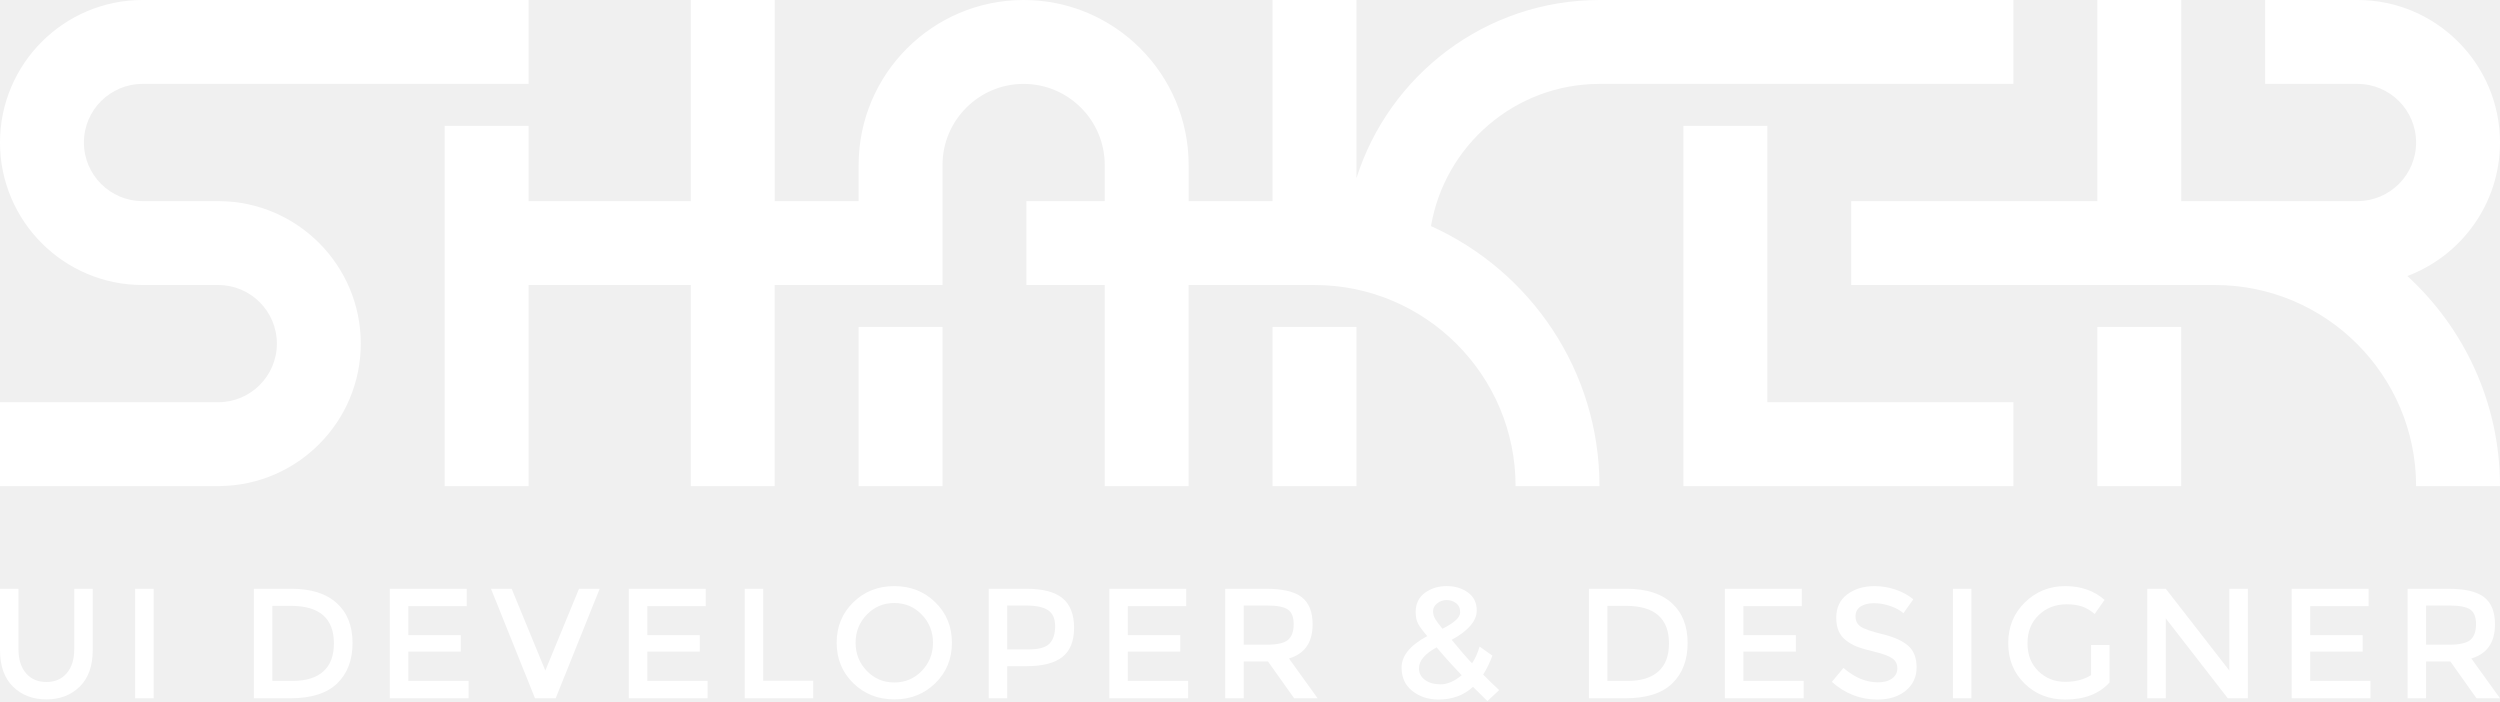
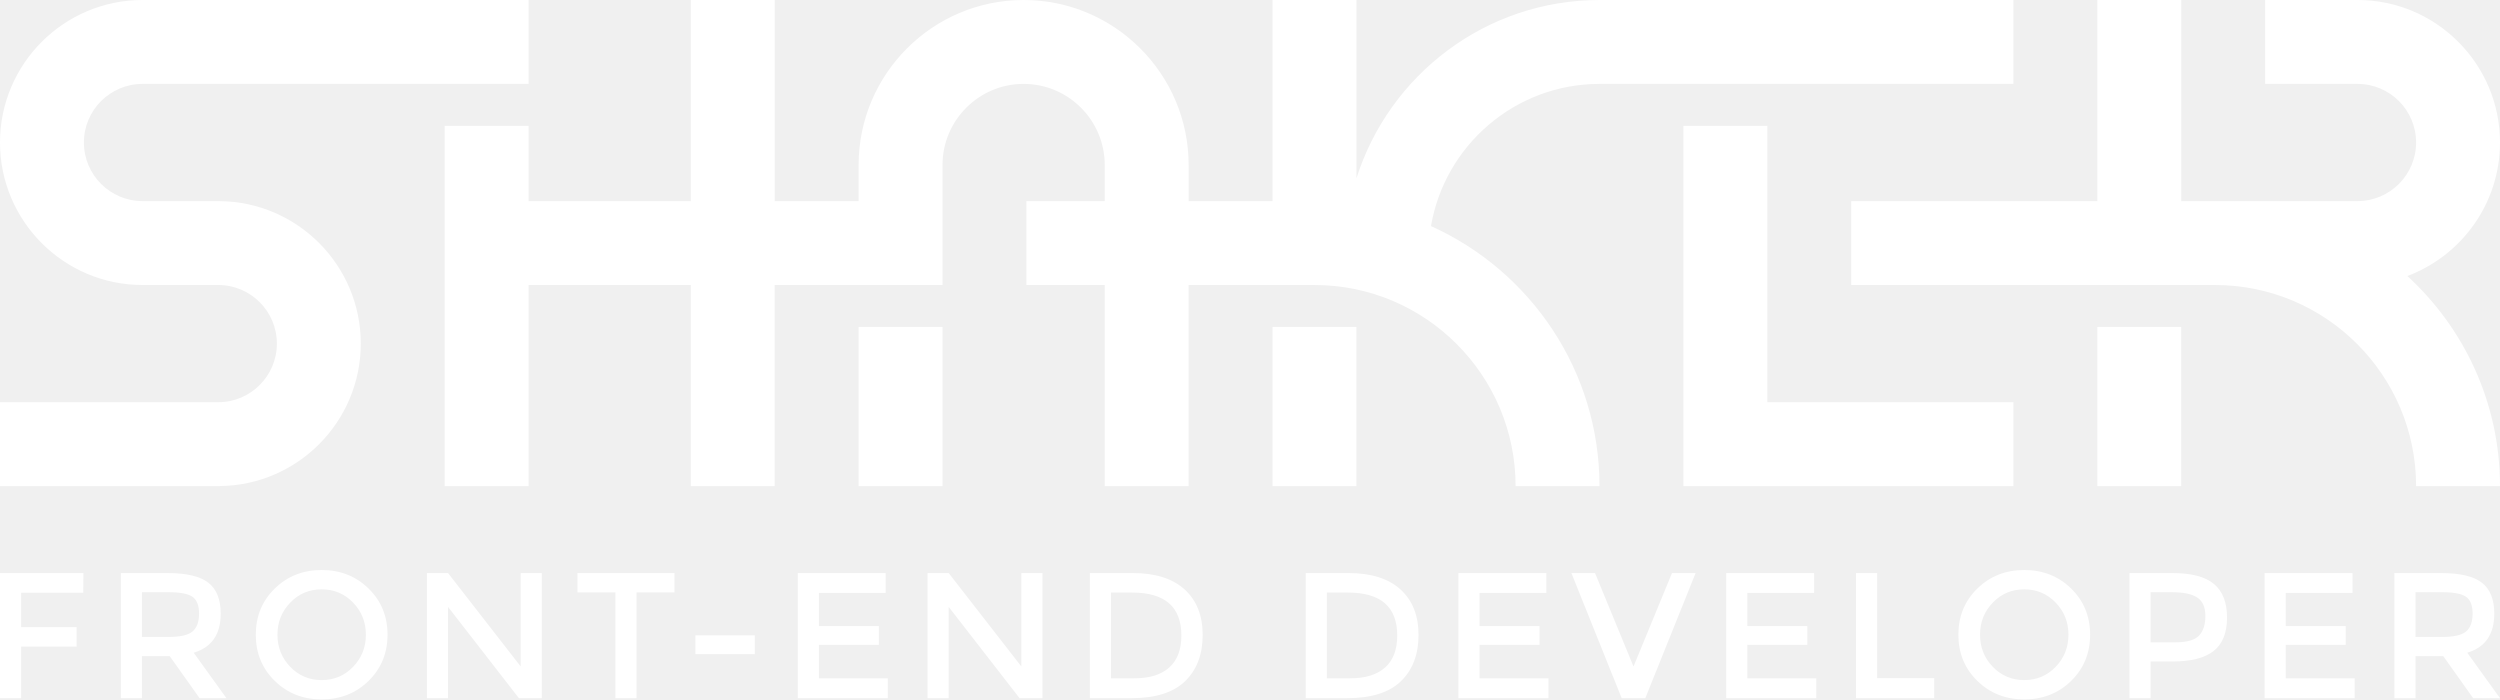
- <svg xmlns="http://www.w3.org/2000/svg" version="1.1" id="Layer_1" x="0px" y="0px" viewBox="0 0 250 70.111" style="enable-background:new 0 0 250 70.111;" xml:space="preserve">
+ <svg xmlns="http://www.w3.org/2000/svg" version="1.1" id="Layer_1" x="0px" y="0px" viewBox="0 0 250 69.942" style="enable-background:new 0 0 250 69.942;" xml:space="preserve">
  <style type="text/css">
	.st0{fill:#FFFFFF;}
</style>
  <g>
+     <path class="st0" d="M2.113,59.275v3.436h5.549v1.951h-5.549v5.155H0.001V57.306h8.341   L8.325,59.275H2.113z" />
+     <path class="st0" d="M22.071,61.369c0,2.064-0.901,3.365-2.703,3.902l3.276,4.546h-2.685   l-2.989-4.206h-2.774v4.206h-2.112V57.306h4.654c1.909,0,3.275,0.322,4.099,0.967   C21.66,58.916,22.071,59.949,22.071,61.369z M19.261,63.141   c0.43-0.37,0.645-0.964,0.645-1.781c0-0.817-0.221-1.378-0.662-1.682   c-0.442-0.304-1.229-0.457-2.363-0.457h-2.685v4.475h2.631   C18.019,63.696,18.831,63.511,19.261,63.141z" />
+     <path class="st0" d="M36.856,68.09c-1.265,1.235-2.828,1.852-4.69,1.852   s-3.425-0.617-4.69-1.852c-1.265-1.235-1.897-2.774-1.897-4.618   s0.632-3.383,1.897-4.618c1.265-1.235,2.828-1.853,4.69-1.853   s3.425,0.618,4.69,1.853c1.264,1.235,1.897,2.774,1.897,4.618   S38.12,66.855,36.856,68.09z M35.308,60.259   c-0.854-0.883-1.9-1.325-3.141-1.325c-1.241,0-2.288,0.442-3.141,1.325   c-0.854,0.883-1.28,1.954-1.28,3.213c0,1.259,0.427,2.33,1.28,3.213   c0.853,0.883,1.9,1.324,3.141,1.324c1.241,0,2.288-0.441,3.141-1.324   c0.853-0.883,1.28-1.954,1.28-3.213C36.587,62.213,36.16,61.142,35.308,60.259   z" />
+     <path class="st0" d="M52.07,57.306h2.112v12.512h-2.291l-7.088-9.129v9.129h-2.112   V57.306h2.112l7.267,9.344V57.306z" />
+     <path class="st0" d="M63.651,59.239v10.579h-2.112V59.239h-3.794v-1.933h9.701v1.933   H63.651z" />
+     <path class="st0" d="M69.54,65.414v-1.88h5.942v1.88H69.54z" />
+     <path class="st0" d="M88.567,57.306v1.987h-6.677v3.311h5.996v1.88h-5.996v3.347h6.891   v1.987h-9.004V57.306H88.567z" />
+     <path class="st0" d="M102.135,57.306h2.112v12.512h-2.291l-7.088-9.129v9.129h-2.112   V57.306h2.112l7.267,9.344V57.306z" />
+     <path class="st0" d="M118.459,58.943c1.205,1.092,1.808,2.611,1.808,4.556   s-0.586,3.485-1.755,4.618c-1.17,1.134-2.96,1.7-5.37,1.7h-4.153V57.306   h4.296C115.529,57.306,117.253,57.852,118.459,58.943z M118.137,63.552   c0-2.864-1.641-4.296-4.923-4.296h-2.112v8.574h2.344   c1.515,0,2.677-0.361,3.482-1.083C117.733,66.026,118.137,64.961,118.137,63.552z" />
+     <path class="st0" d="M140.045,58.943c1.205,1.092,1.808,2.611,1.808,4.556   s-0.586,3.485-1.755,4.618c-1.17,1.134-2.96,1.7-5.37,1.7h-4.153V57.306   h4.296C137.115,57.306,138.839,57.852,140.045,58.943z M139.723,63.552   c0-2.864-1.641-4.296-4.923-4.296h-2.112v8.574h2.344   c1.515,0,2.677-0.361,3.482-1.083C139.32,66.026,139.723,64.961,139.723,63.552z" />
+     <path class="st0" d="M154.633,57.306v1.987h-6.677v3.311h5.996v1.88h-5.996v3.347h6.891   v1.987h-9.004V57.306H154.633z" />
+     <path class="st0" d="M164.531,69.817h-2.363l-5.029-12.512h2.363l3.849,9.344l3.848-9.344   h2.363L164.531,69.817z" />
+     <path class="st0" d="M181.41,57.306v1.987h-6.676v3.311h5.996v1.88h-5.996v3.347h6.891   v1.987H172.621V57.306H181.41z" />
+     <path class="st0" d="M185.599,69.817V57.306h2.112v10.507h5.71v2.005H185.599z" />
+     <path class="st0" d="M207.114,68.09c-1.265,1.235-2.828,1.852-4.69,1.852   c-1.862,0-3.425-0.617-4.69-1.852s-1.897-2.774-1.897-4.618   s0.632-3.383,1.897-4.618c1.265-1.235,2.828-1.853,4.69-1.853   c1.862,0,3.424,0.618,4.69,1.853c1.265,1.235,1.897,2.774,1.897,4.618   S208.378,66.855,207.114,68.09z M205.565,60.259   c-0.853-0.883-1.9-1.325-3.141-1.325s-2.289,0.442-3.141,1.325   c-0.854,0.883-1.28,1.954-1.28,3.213c0,1.259,0.426,2.33,1.28,3.213   c0.853,0.883,1.9,1.324,3.141,1.324s2.288-0.441,3.141-1.324   c0.853-0.883,1.28-1.954,1.28-3.213   C206.845,62.213,206.418,61.142,205.565,60.259z" />
+     <path class="st0" d="M221.397,58.398c0.871,0.728,1.307,1.85,1.307,3.365   c0,1.516-0.445,2.626-1.334,3.329c-0.889,0.704-2.253,1.056-4.09,1.056h-2.219   v3.669h-2.112V57.306h4.296C219.141,57.306,220.526,57.67,221.397,58.398z    M219.903,63.562c0.423-0.448,0.635-1.104,0.635-1.969s-0.268-1.477-0.805-1.835   c-0.537-0.358-1.378-0.537-2.524-0.537h-2.148v5.012h2.452   C218.683,64.233,219.479,64.009,219.903,63.562z" />
+     <path class="st0" d="M235.251,57.306v1.987h-6.677v3.311h5.996v1.88h-5.996v3.347h6.891   v1.987h-9.004V57.306H235.251z" />
+     <path class="st0" d="M249.428,61.369c0,2.064-0.901,3.365-2.703,3.902l3.275,4.546h-2.685   l-2.99-4.206h-2.774v4.206h-2.112V57.306h4.653c1.91,0,3.276,0.322,4.099,0.967   C249.016,58.916,249.428,59.949,249.428,61.369z M246.617,63.141   c0.43-0.37,0.644-0.964,0.644-1.781c0-0.817-0.221-1.378-0.662-1.682   c-0.441-0.304-1.229-0.457-2.363-0.457h-2.685v4.475h2.631   C245.375,63.696,246.187,63.511,246.617,63.141z" />
    <g>
-       <g>
-         <rect x="209.733" y="32.696" class="st0" width="8.39" height="15.915" />
-         <rect x="127.254" y="32.696" class="st0" width="8.39" height="15.915" />
-         <path class="st0" d="M21.974,20.114v-0.004h-7.723c-3.231,0-5.86-2.629-5.86-5.86s2.629-5.86,5.86-5.86h38.609V0     H14.25C6.393,0,0,6.393,0,14.251S6.393,28.501,14.25,28.501h7.578c3.231,0,5.86,2.628,5.86,5.86     s-2.629,5.86-5.86,5.86H0v8.39h21.974v-0.004c7.79-0.079,14.105-6.438,14.105-14.247     C36.078,26.552,29.764,20.193,21.974,20.114z" />
-         <path class="st0" d="M201.343,0h-41.392v0.001c-11.382,0-21.044,7.501-24.306,17.818V0h-8.39v20.111h-8.39V16.501     c0-9.099-7.402-16.501-16.501-16.501s-16.501,7.402-16.501,16.501v3.61h-8.39V0h-8.39v20.111H52.859v-7.525h-8.39     V48.611h8.39V28.501h16.221V48.611h8.39V28.501h16.781v-8.39V16.501c0-4.472,3.638-8.111,8.111-8.111     c4.472,0,8.111,3.639,8.111,8.111v3.61h-7.831v8.39h7.831V48.611h8.39V28.501h12.585     c11.089,0,20.11,9.021,20.11,20.11h8.39c0-11.565-6.929-21.536-16.849-26     c1.373-8.061,8.404-14.22,16.85-14.22V8.39h41.392V0z" />
-         <path class="st0" d="M240.733,27.6C246.14,25.575,250,20.356,250,14.251C250,6.393,243.607,0,235.75,0h-9.236     v8.39h9.236c3.231,0,5.86,2.629,5.86,5.86s-2.629,5.86-5.86,5.86h-17.626h-0V0h-8.39v20.111h-24.612     v8.39h36.378c11.089,0,20.11,9.021,20.11,20.11H250C250,40.302,246.424,32.814,240.733,27.6z" />
-         <polygon class="st0" points="176.731,12.585 168.341,12.585 168.341,48.611 176.731,48.611 201.343,48.611      201.343,40.221 176.731,40.221    " />
-         <rect x="85.861" y="32.696" class="st0" width="8.39" height="15.915" />
-       </g>
-     </g>
-     <g>
-       <path class="st0" d="M2.6,67.322c0.501,0.585,1.18,0.878,2.036,0.878c0.857,0,1.535-0.292,2.036-0.878    c0.501-0.585,0.752-1.379,0.752-2.381v-6.063H9.272v6.142c0,1.577-0.434,2.791-1.3,3.643    c-0.867,0.851-1.979,1.277-3.337,1.277c-1.357,0-2.469-0.426-3.335-1.277C0.433,67.811,0,66.596,0,65.019v-6.142    h1.848v6.063C1.848,65.943,2.099,66.737,2.6,67.322z" />
-       <path class="st0" d="M13.516,58.877h1.848V69.829h-1.848V58.877z" />
-       <path class="st0" d="M33.673,60.311c1.054,0.956,1.582,2.285,1.582,3.987c0,1.703-0.512,3.05-1.535,4.042    c-1.024,0.992-2.59,1.488-4.699,1.488h-3.634V58.877h3.759C31.109,58.877,32.618,59.355,33.673,60.311z     M33.391,64.345c0-2.507-1.436-3.76-4.307-3.76h-1.848v7.504h2.052c1.326,0,2.341-0.316,3.046-0.948    C33.038,66.51,33.391,65.578,33.391,64.345z" />
-       <path class="st0" d="M46.672,58.877v1.739h-5.842v2.898h5.247v1.645h-5.247v2.929h6.03v1.739h-7.878V58.877H46.672z" />
-       <path class="st0" d="M55.568,69.829h-2.068l-4.401-10.952h2.067l3.367,8.179l3.368-8.179h2.067L55.568,69.829z" />
-       <path class="st0" d="M70.572,58.877v1.739h-5.842v2.898h5.247v1.645h-5.247v2.929h6.029v1.739h-7.878V58.877H70.572z" />
-       <path class="st0" d="M74.472,69.829V58.877h1.848v9.197h4.997v1.755H74.472z" />
-       <path class="st0" d="M93.533,68.317c-1.107,1.081-2.474,1.622-4.103,1.622c-1.629,0-2.997-0.54-4.103-1.622    c-1.107-1.081-1.661-2.428-1.661-4.042s0.554-2.961,1.661-4.043c1.107-1.081,2.474-1.621,4.103-1.621    c1.629,0,2.997,0.54,4.103,1.621c1.107,1.081,1.66,2.429,1.66,4.043S94.64,67.236,93.533,68.317z M92.178,61.462    c-0.747-0.773-1.663-1.16-2.749-1.16c-1.086,0-2.002,0.387-2.749,1.16c-0.747,0.773-1.12,1.71-1.12,2.813    s0.373,2.039,1.12,2.812c0.746,0.773,1.663,1.16,2.749,1.16c1.086,0,2.002-0.386,2.749-1.16    c0.746-0.773,1.12-1.71,1.12-2.812S92.924,62.236,92.178,61.462z" />
-       <path class="st0" d="M106.266,59.833c0.762,0.637,1.143,1.619,1.143,2.946c0,1.326-0.39,2.298-1.167,2.914    c-0.778,0.616-1.971,0.924-3.579,0.924h-1.942v3.212h-1.849V58.877h3.759    C104.292,58.877,105.503,59.196,106.266,59.833z M104.958,64.353c0.37-0.392,0.556-0.966,0.556-1.724    c0-0.757-0.235-1.292-0.705-1.606c-0.47-0.313-1.206-0.47-2.209-0.47h-1.879v4.387h2.146    C103.89,64.941,104.587,64.745,104.958,64.353z" />
-       <path class="st0" d="M118.623,58.877v1.739h-5.842v2.898h5.247v1.645h-5.247v2.929h6.03v1.739h-7.878V58.877H118.623z    " />
-       <path class="st0" d="M131.262,62.434c0,1.807-0.789,2.945-2.365,3.415l2.866,3.98h-2.349l-2.615-3.682h-2.428v3.682    h-1.849V58.877h4.073c1.67,0,2.866,0.282,3.587,0.846C130.902,60.288,131.262,61.191,131.262,62.434z     M128.803,63.985c0.376-0.324,0.564-0.843,0.564-1.559c0-0.715-0.193-1.206-0.579-1.473    c-0.387-0.266-1.076-0.4-2.068-0.4h-2.349v3.917h2.302C127.717,64.471,128.427,64.309,128.803,63.985z" />
-       <path class="st0" d="M143.854,69.954c-1.024,0-1.895-0.284-2.615-0.854c-0.721-0.569-1.081-1.35-1.081-2.343    c0-1.18,0.856-2.23,2.568-3.149c-0.428-0.491-0.728-0.893-0.901-1.207c-0.172-0.313-0.258-0.71-0.258-1.191    c0-0.836,0.307-1.478,0.924-1.927c0.616-0.449,1.342-0.674,2.177-0.674c0.836,0,1.545,0.214,2.13,0.642    c0.585,0.428,0.877,1.029,0.877,1.802c0,1.034-0.836,2.011-2.506,2.929c0.835,1.024,1.514,1.807,2.036,2.35    c0.323-0.48,0.574-1.039,0.752-1.677l1.284,0.909c-0.271,0.721-0.579,1.353-0.924,1.896    c0.418,0.428,0.95,0.945,1.598,1.551l-1.175,1.097l-1.44-1.426C146.381,69.531,145.232,69.954,143.854,69.954z     M142.492,67.988c0.397,0.298,0.924,0.446,1.582,0.446c0.658,0,1.357-0.303,2.099-0.909    c-1.055-1.107-1.89-2.037-2.506-2.788c-1.18,0.637-1.77,1.337-1.77,2.099    C141.897,67.307,142.094,67.69,142.492,67.988z M144.661,60.005c-0.35,0-0.663,0.109-0.94,0.329    c-0.277,0.219-0.415,0.475-0.415,0.768c0,0.292,0.07,0.556,0.211,0.791c0.141,0.235,0.384,0.561,0.728,0.979    c1.18-0.585,1.77-1.128,1.77-1.629c0-0.418-0.139-0.729-0.415-0.932    C145.324,60.107,145.01,60.005,144.661,60.005z" />
-       <path class="st0" d="M167.18,60.311c1.054,0.956,1.582,2.285,1.582,3.987c0,1.703-0.511,3.05-1.535,4.042    c-1.024,0.992-2.589,1.488-4.699,1.488h-3.634V58.877h3.759C164.617,58.877,166.126,59.355,167.18,60.311z     M166.898,64.345c0-2.507-1.435-3.76-4.307-3.76h-1.849v7.504h2.052c1.326,0,2.341-0.316,3.046-0.948    C166.546,66.51,166.898,65.578,166.898,64.345z" />
-       <path class="st0" d="M180.18,58.877v1.739h-5.842v2.898h5.247v1.645h-5.247v2.929h6.03v1.739h-7.878V58.877H180.18z    " />
-       <path class="st0" d="M187.392,60.319c-0.538,0-0.979,0.11-1.323,0.329c-0.345,0.22-0.517,0.551-0.517,0.995    c0,0.444,0.172,0.783,0.517,1.019c0.345,0.235,1.078,0.488,2.2,0.76c1.123,0.272,1.969,0.653,2.538,1.144    c0.569,0.491,0.853,1.214,0.853,2.17c0,0.956-0.36,1.732-1.081,2.327c-0.721,0.596-1.666,0.893-2.835,0.893    c-1.712,0-3.232-0.59-4.558-1.77l1.159-1.394c1.107,0.961,2.256,1.441,3.446,1.441    c0.595,0,1.067-0.127,1.417-0.384c0.35-0.256,0.525-0.596,0.525-1.019s-0.165-0.752-0.494-0.987    s-0.895-0.449-1.699-0.643c-0.804-0.193-1.415-0.37-1.833-0.532c-0.417-0.162-0.788-0.374-1.112-0.635    c-0.647-0.491-0.971-1.243-0.971-2.256s0.368-1.794,1.104-2.343c0.736-0.548,1.647-0.822,2.733-0.822    c0.699,0,1.394,0.115,2.083,0.345c0.689,0.23,1.284,0.554,1.786,0.971l-0.987,1.395    c-0.324-0.292-0.763-0.533-1.316-0.721C188.475,60.413,187.929,60.319,187.392,60.319z" />
-       <path class="st0" d="M195.293,58.877h1.848V69.829h-1.848V58.877z" />
-       <path class="st0" d="M209.107,64.502h1.849v3.744c-1.034,1.139-2.512,1.708-4.432,1.708    c-1.619,0-2.974-0.532-4.065-1.598s-1.637-2.413-1.637-4.043c0-1.629,0.556-2.987,1.668-4.073    c1.112-1.086,2.457-1.629,4.034-1.629c1.577,0,2.886,0.46,3.931,1.379l-0.987,1.41    c-0.428-0.365-0.859-0.619-1.292-0.76c-0.433-0.141-0.937-0.211-1.511-0.211c-1.107,0-2.036,0.358-2.788,1.073    c-0.752,0.715-1.127,1.656-1.127,2.82c0,1.165,0.365,2.099,1.096,2.804s1.616,1.057,2.655,1.057    c1.039,0,1.909-0.224,2.608-0.673V64.502z" />
-       <path class="st0" d="M222.937,58.877h1.847V69.829h-2.005l-6.202-7.991v7.991h-1.848V58.877h1.848l6.359,8.179V58.877z    " />
-       <path class="st0" d="M236.859,58.877v1.739h-5.842v2.898h5.247v1.645h-5.247v2.929h6.029v1.739h-7.878V58.877    H236.859z" />
-       <path class="st0" d="M249.499,62.434c0,1.807-0.788,2.945-2.365,3.415L250,69.829h-2.349l-2.616-3.682h-2.428v3.682    h-1.848V58.877h4.072c1.67,0,2.867,0.282,3.587,0.846C249.139,60.288,249.499,61.191,249.499,62.434z     M247.04,63.985c0.376-0.324,0.564-0.843,0.564-1.559c0-0.715-0.193-1.206-0.58-1.473    c-0.386-0.266-1.075-0.4-2.067-0.4h-2.349v3.917h2.302C245.954,64.471,246.664,64.309,247.04,63.985z" />
+       <path class="st0" d="M21.974,20.114v-0.004h-7.724c-3.231,0-5.86-2.629-5.86-5.86    s2.629-5.86,5.86-5.86h38.609V0H14.25C6.393,0,0,6.393,0,14.25    s6.393,14.25,14.25,14.25h7.578c3.231,0,5.86,2.629,5.86,5.86    s-2.629,5.86-5.86,5.86H0v8.39h21.974v-0.004    c7.79-0.079,14.105-6.438,14.105-14.247    C36.078,26.552,29.764,20.193,21.974,20.114z" />
+       <rect x="127.253" y="32.696" class="st0" width="8.39" height="15.915" />
+       <path class="st0" d="M201.343,0h-41.392v0.001c-11.388,0-21.049,7.511-24.307,17.837V0h-8.39    v20.111h-8.39V16.501C118.863,7.402,111.461,0,102.362,0S85.861,7.402,85.861,16.501    v3.61h-8.39V0h-8.39v20.111H52.859V12.586h-8.39v36.025h8.39V28.501h16.221    v20.11h8.39V28.501h16.781v-8.39V16.501c0-4.472,3.638-8.111,8.111-8.111    c4.472,0,8.111,3.639,8.111,8.111v3.61h-7.831v8.39h7.831v20.11h8.39V28.501    h12.586c11.089,0,20.11,9.021,20.11,20.11h8.39    c0-11.565-6.929-21.536-16.85-26c1.373-8.061,8.404-14.22,16.85-14.22    v-0.001h41.392V0z" />
+       <rect x="209.733" y="32.696" class="st0" width="8.39" height="15.915" />
+       <path class="st0" d="M240.733,27.6C246.14,25.575,250,20.356,250,14.25    C250,6.393,243.607,0,235.75,0h-9.236v8.39h9.236c3.231,0,5.86,2.629,5.86,5.86    s-2.629,5.86-5.86,5.86h-14.25h-3.376V0h-8.39v20.111h-0h-24.612v8.39    h24.612h0h8.39h3.376c11.089,0,20.11,9.021,20.11,20.11H250    C250,40.302,246.424,32.814,240.733,27.6z" />
+       <polygon class="st0" points="176.731,12.586 168.341,12.586 168.341,48.611 168.341,48.611     176.731,48.611 201.343,48.611 201.343,40.221 176.731,40.221   " />
+       <rect x="85.861" y="32.696" class="st0" width="8.39" height="15.915" />
    </g>
  </g>
</svg>
